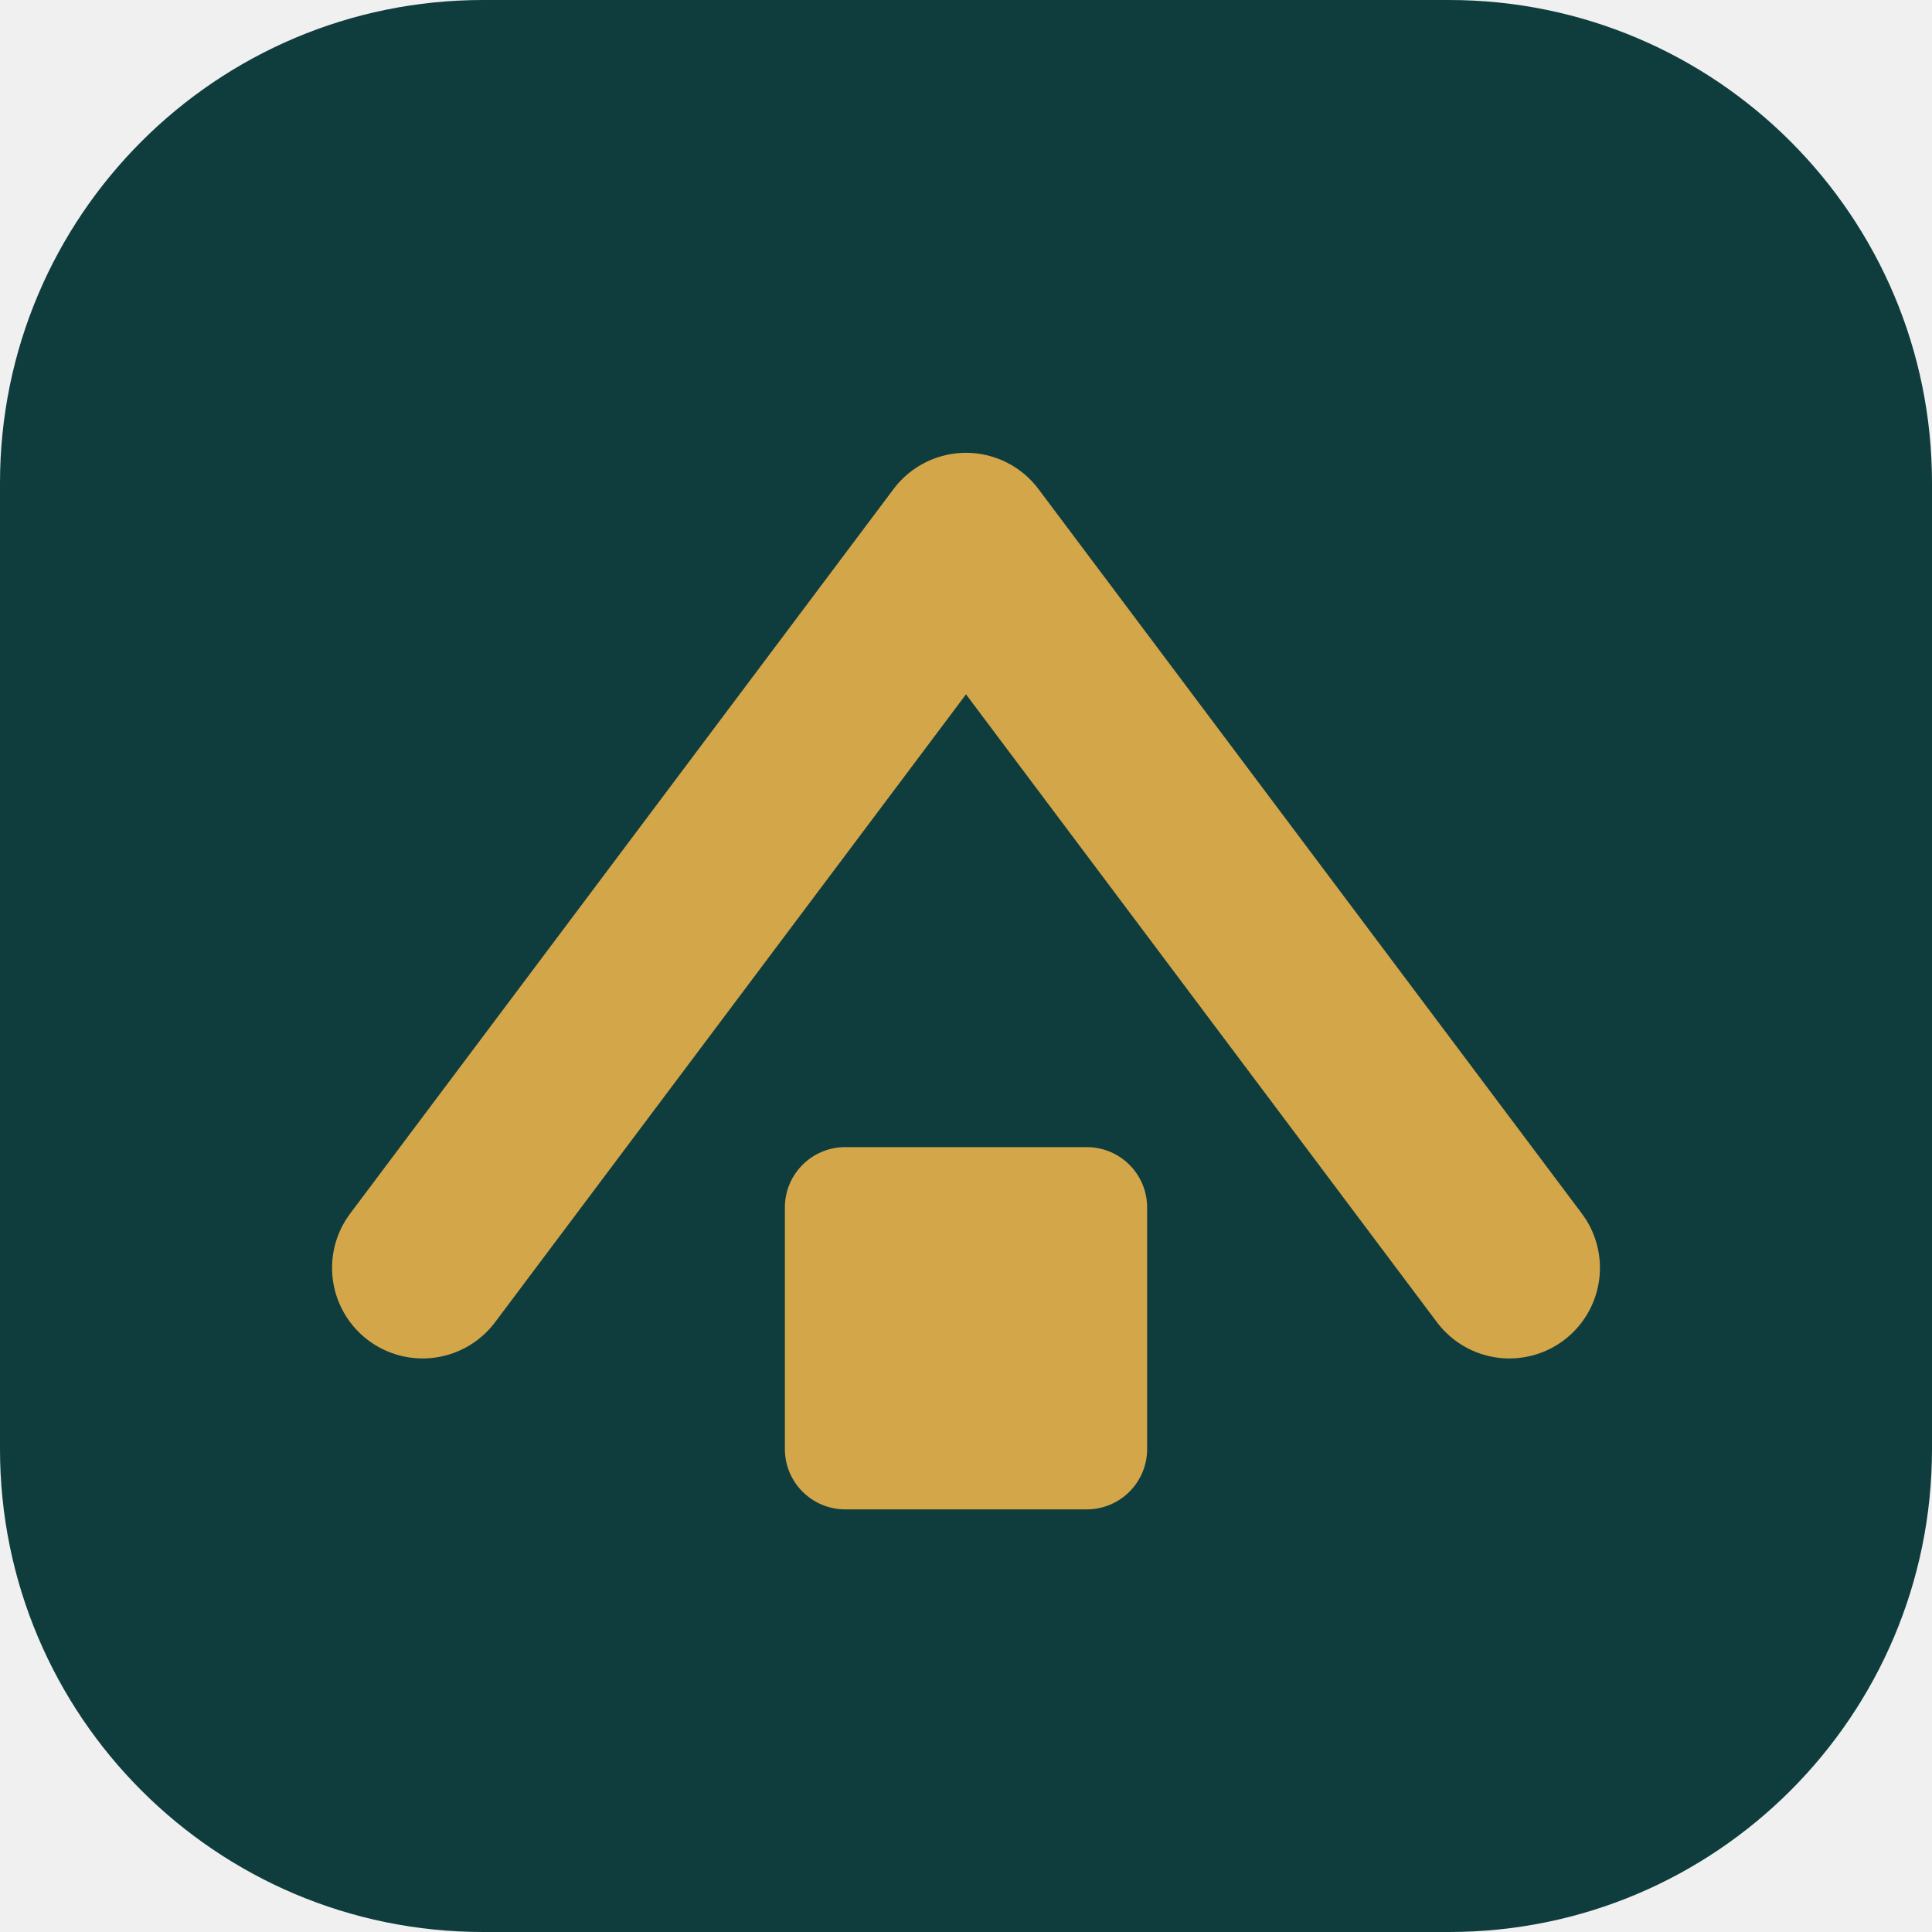
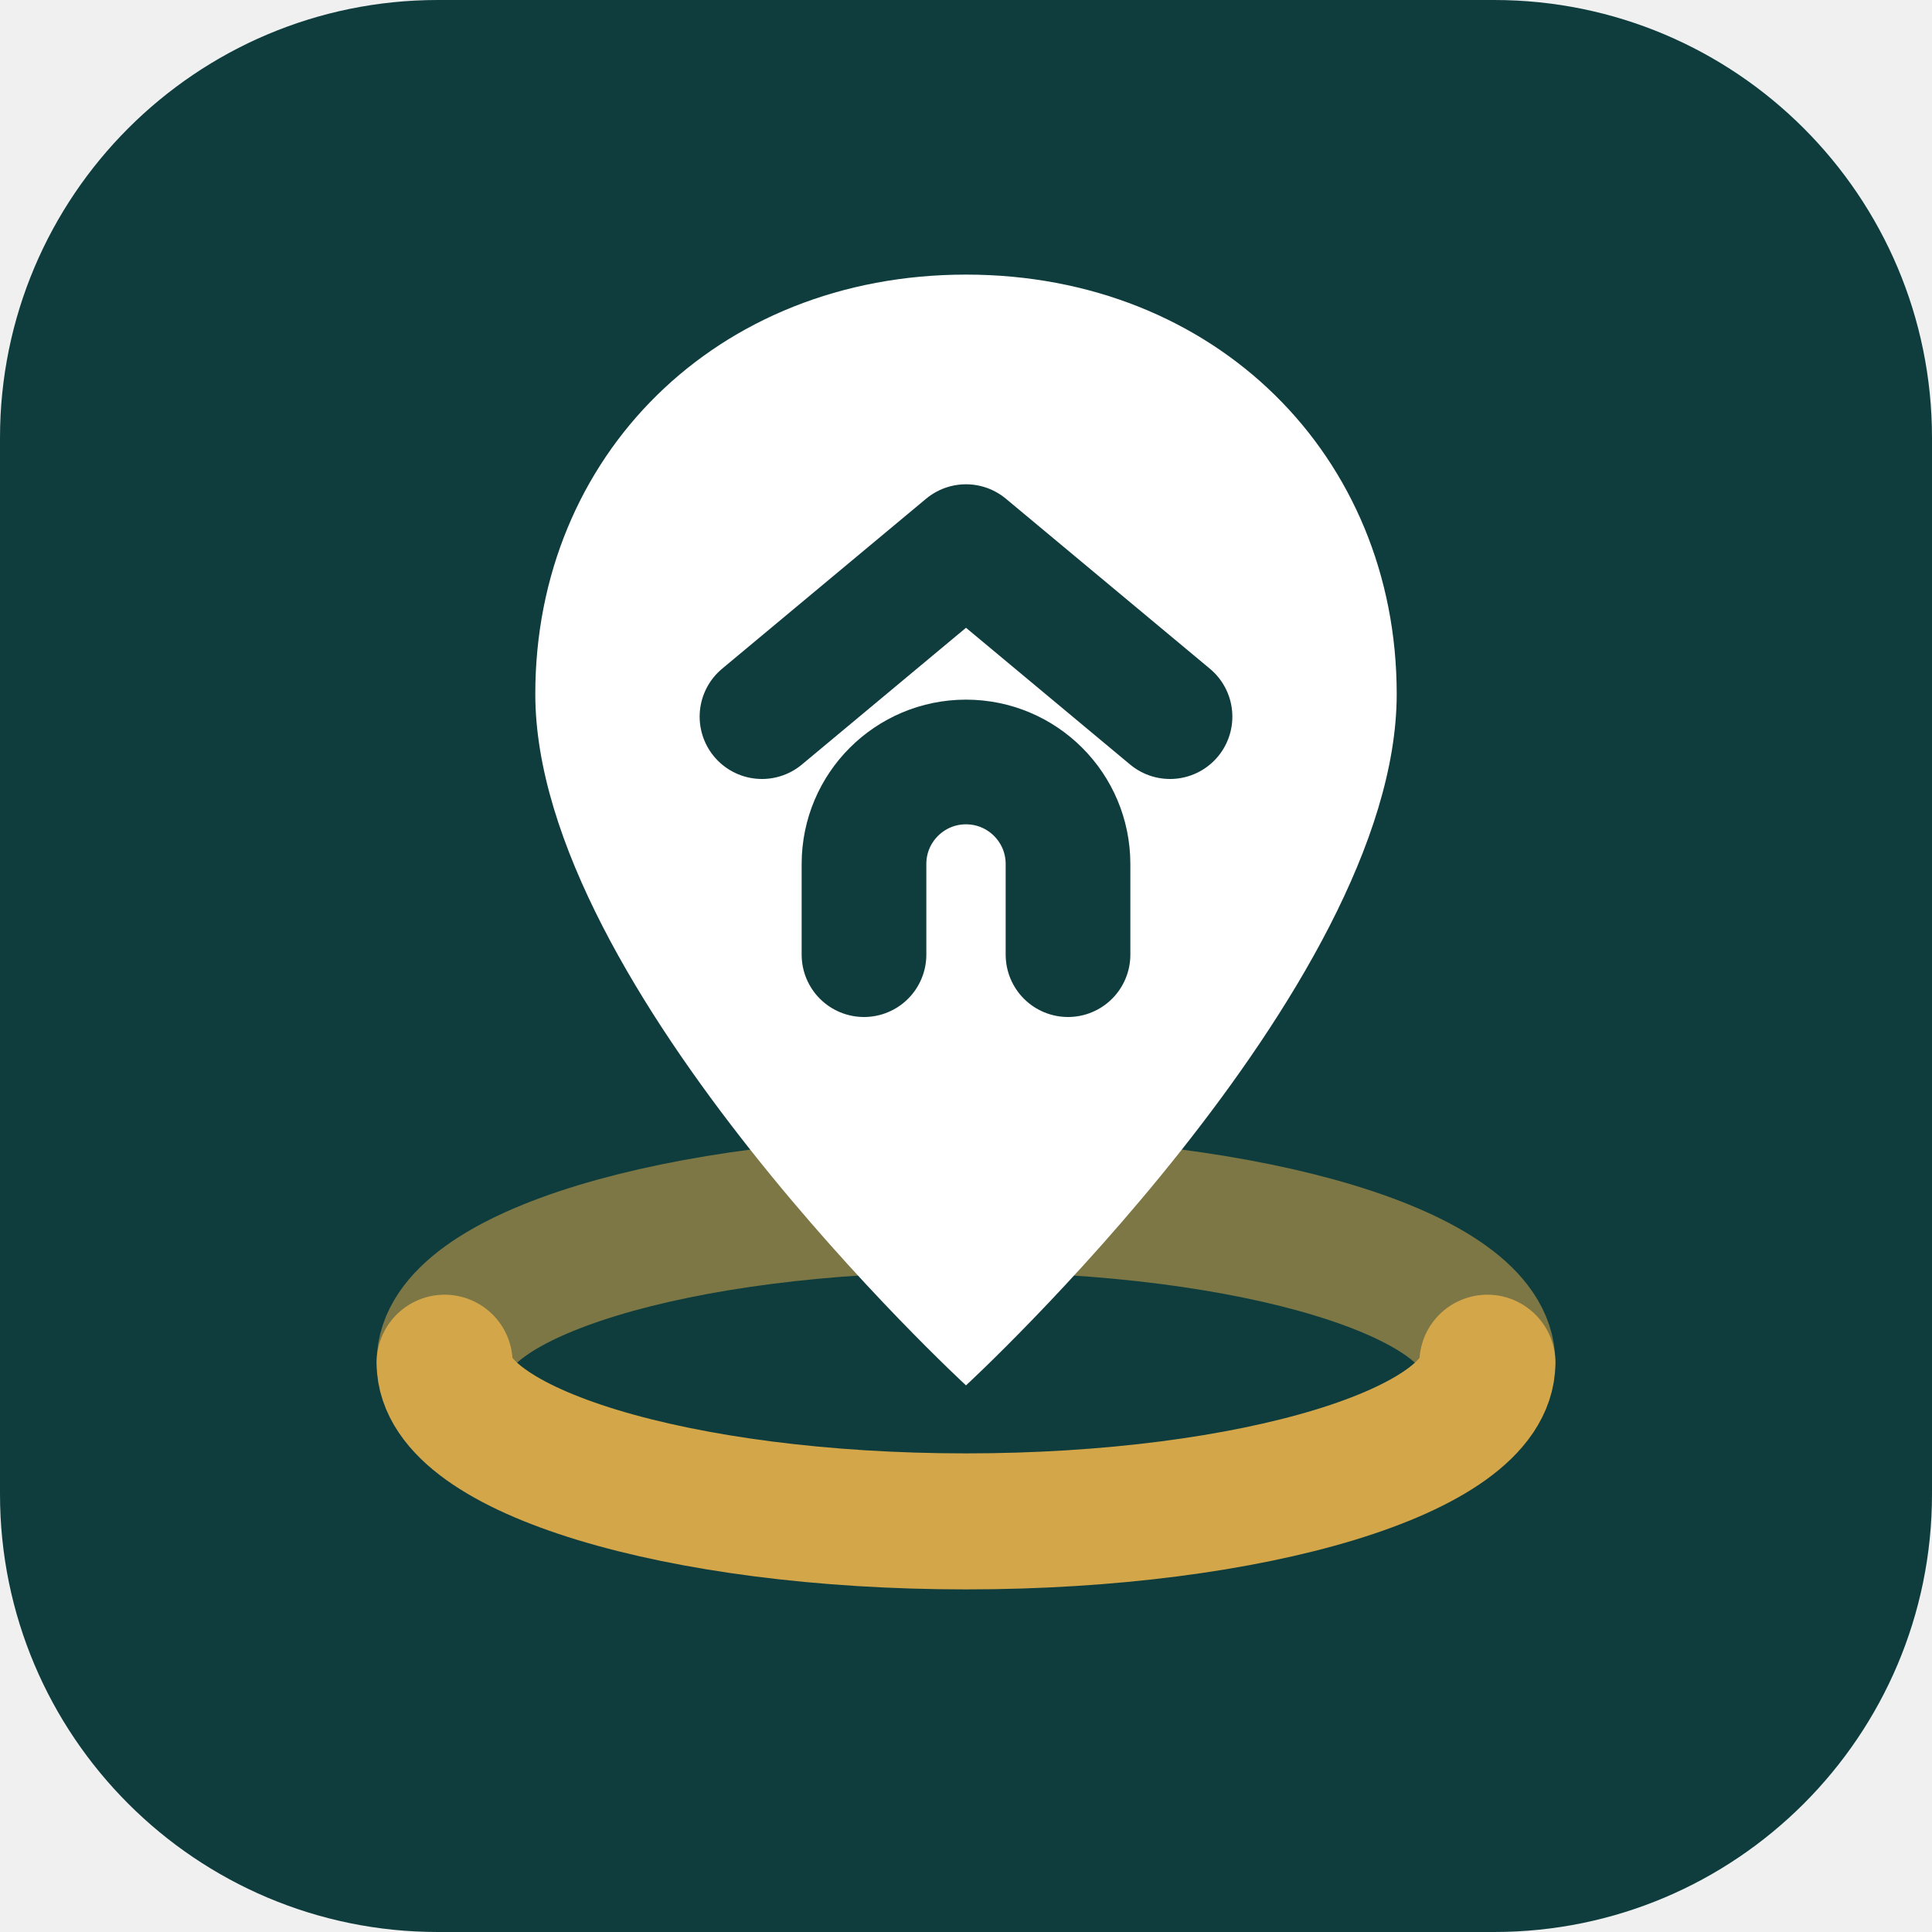
- <svg xmlns="http://www.w3.org/2000/svg" viewBox="0 0 64 64">
-   <rect width="64" height="64" rx="16" fill="#0f3d3e" />
-   <path d="M14 42 L32 18 L50 42" fill="none" stroke="#d4a64a" stroke-width="6" stroke-linecap="round" stroke-linejoin="round" />
-   <rect x="26" y="38" width="12" height="12" rx="2" fill="#d4a64a" />
+ <svg xmlns="http://www.w3.org/2000/svg" viewBox="0 0 150 150" fill="none">
+   <rect width="150" height="150" rx="34" fill="#0f3d3e" />
+   <g transform="translate(9 9) scale(.88)">
+     <path d="M29 110a46 14 0 0 1 92 0" stroke="#d4a64a" stroke-opacity=".55" stroke-width="12" stroke-linecap="round" />
+     <path d="M75 14c-22 0-38 16-38 37 0 26 38 61 38 61s38-35 38-61c0-21-16-37-38-37z" fill="#fff" />
+     <path d="M57 53 75 38l18 15" stroke="#0f3d3e" stroke-width="11" stroke-linecap="round" stroke-linejoin="round" />
+     <path d="M66 74v-8a9 9 0 0 1 18 0v8" stroke="#0f3d3e" stroke-width="11" stroke-linecap="round" />
+     <path d="M29 110a46 14 0 0 0 92 0" stroke="#d4a64a" stroke-width="12" stroke-linecap="round" />
+   </g>
</svg>
